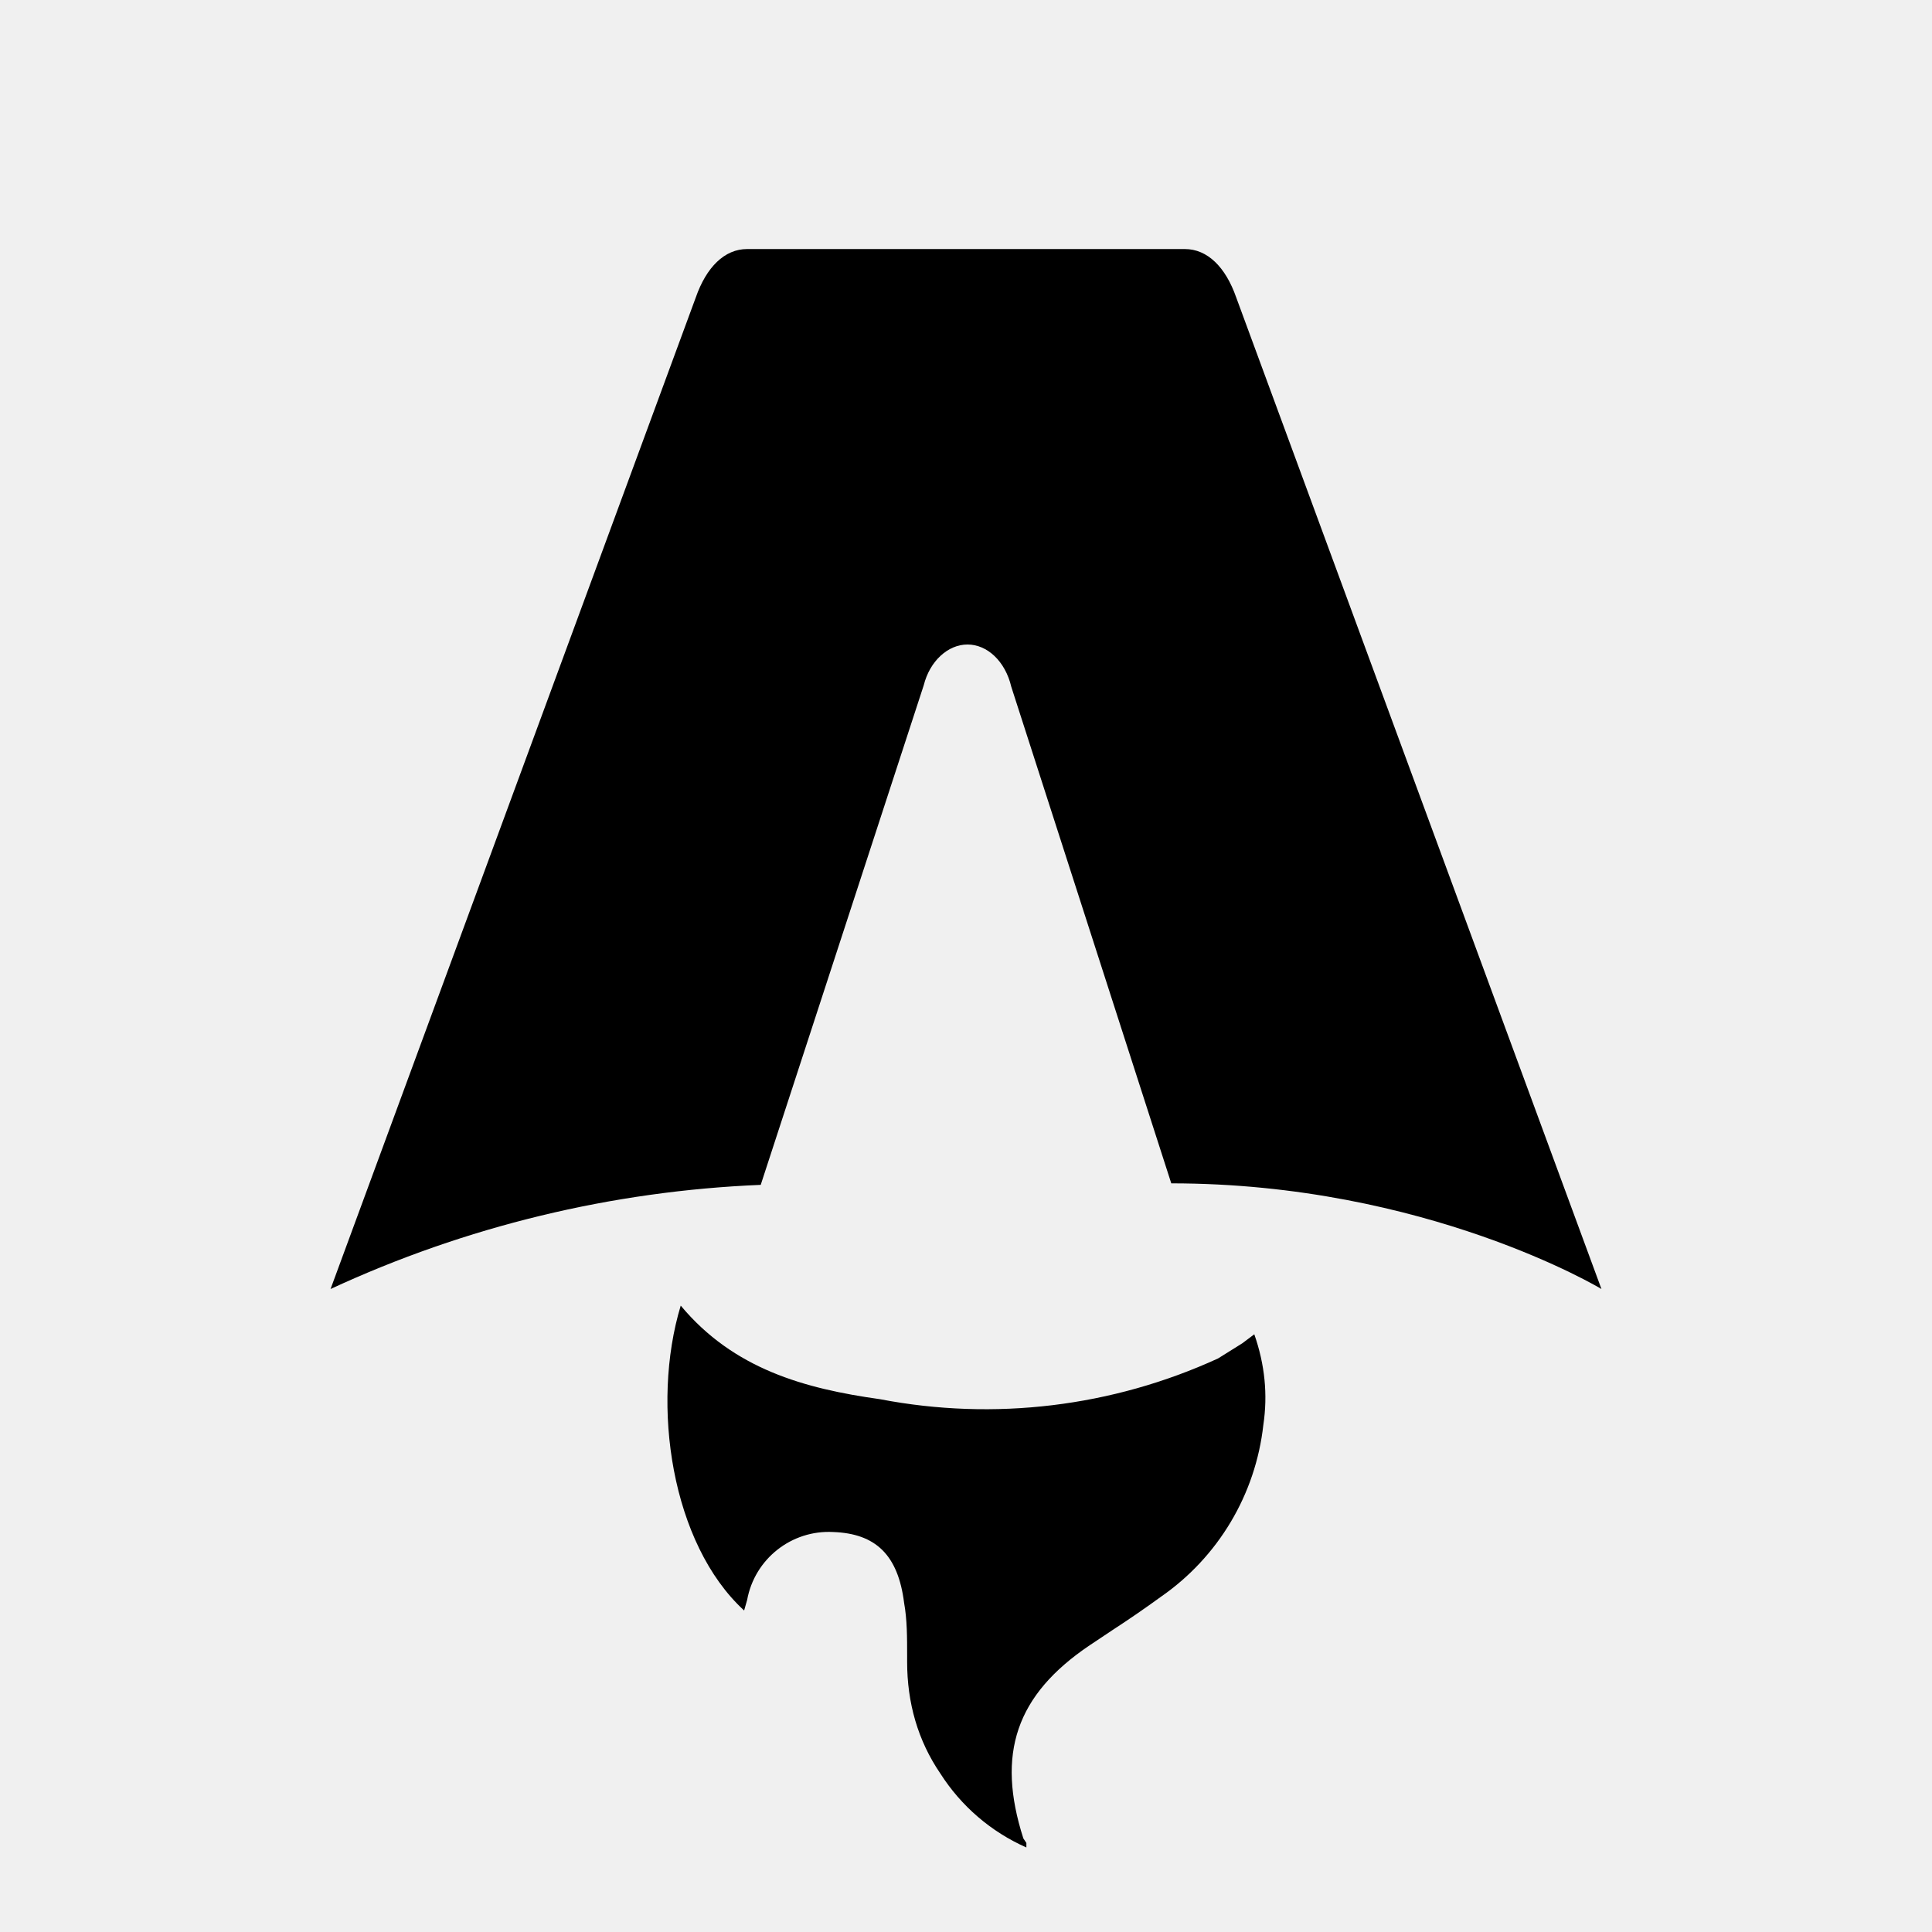
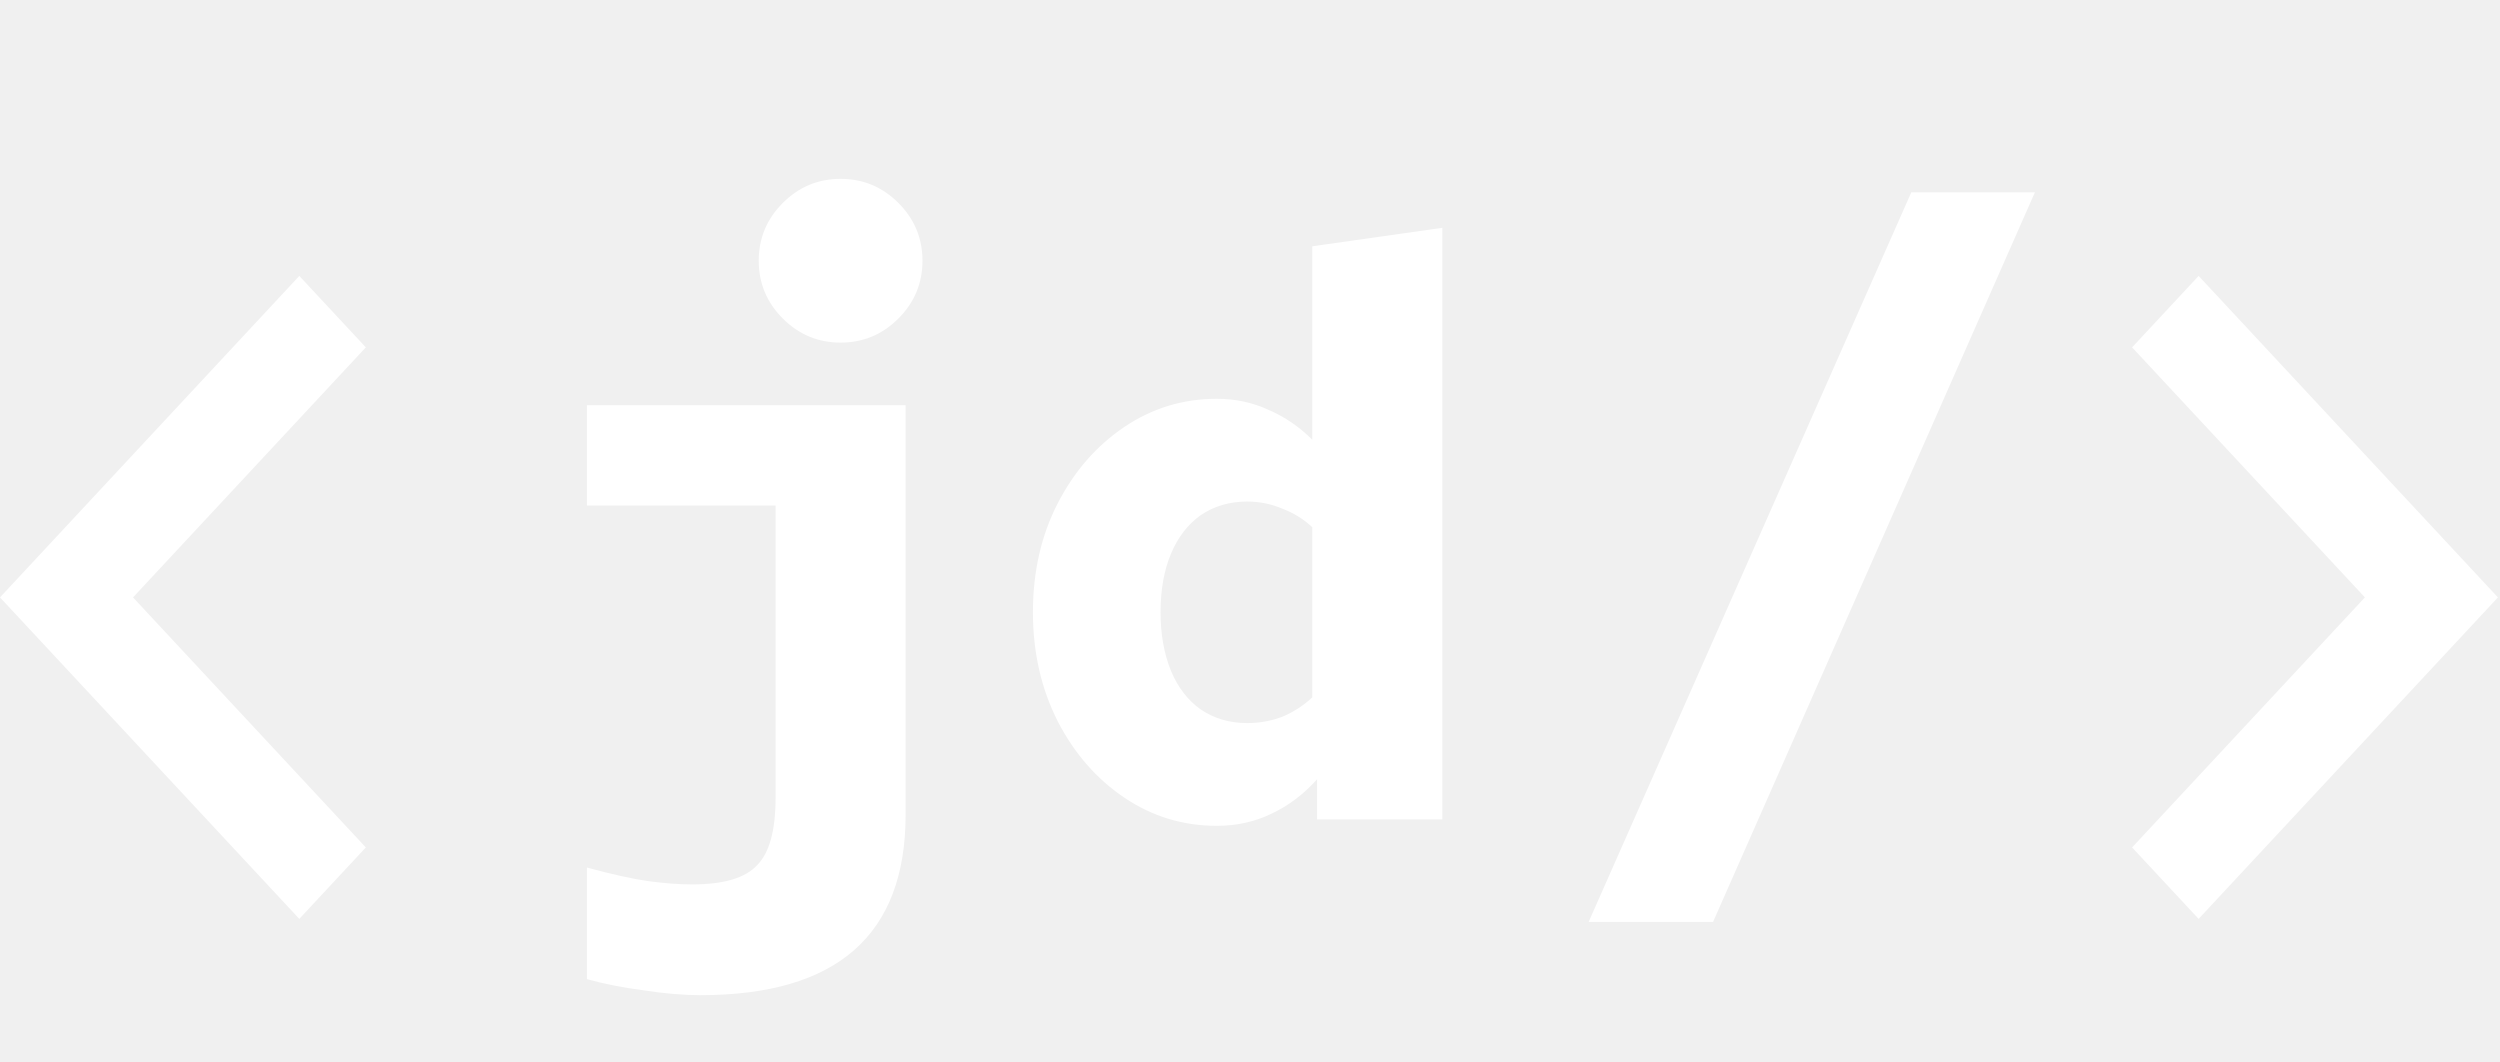
- <svg xmlns="http://www.w3.org/2000/svg" fill="none" viewBox="0 0 128 128">
-   <path d="M50.4 78.5a75.1 75.1 0 0 0-28.5 6.9l24.2-65.7c.7-2 1.9-3.2 3.4-3.2h29c1.5 0 2.7 1.2 3.4 3.2l24.2 65.7s-11.6-7-28.5-7L67 45.5c-.4-1.7-1.6-2.8-2.9-2.8-1.3 0-2.5 1.1-2.9 2.7L50.4 78.5Zm-1.1 28.2Zm-4.2-20.2c-2 6.6-.6 15.8 4.2 20.2a17.5 17.5 0 0 1 .2-.7 5.5 5.5 0 0 1 5.7-4.5c2.8.1 4.3 1.5 4.7 4.7.2 1.1.2 2.3.2 3.5v.4c0 2.7.7 5.2 2.2 7.4a13 13 0 0 0 5.7 4.9v-.3l-.2-.3c-1.8-5.6-.5-9.5 4.4-12.8l1.5-1a73 73 0 0 0 3.2-2.2 16 16 0 0 0 6.8-11.4c.3-2 .1-4-.6-6l-.8.6-1.6 1a37 37 0 0 1-22.4 2.7c-5-.7-9.7-2-13.2-6.2Z" />
-   <style>
-         path { fill: #000; }
-         @media (prefers-color-scheme: dark) {
-             path { fill: #FFF; }
-         }
-     </style>
+ <svg xmlns="http://www.w3.org/2000/svg" width="299" height="127" viewBox="0 0 299 127" fill="none">
+   <path d="M100.536 40.976C97.848 40.976 95.544 40.016 93.624 38.096C91.704 36.176 90.744 33.872 90.744 31.184C90.744 28.496 91.704 26.192 93.624 24.272C95.544 22.352 97.848 21.392 100.536 21.392C103.224 21.392 105.528 22.352 107.448 24.272C109.368 26.192 110.328 28.496 110.328 31.184C110.328 33.872 109.368 36.176 107.448 38.096C105.528 40.016 103.224 40.976 100.536 40.976ZM83.736 119.024C81.752 119.024 79.512 118.832 77.016 118.448C74.52 118.128 72.248 117.68 70.2 117.104V103.76C73.272 104.592 75.736 105.136 77.592 105.392C79.512 105.648 81.24 105.776 82.776 105.776C86.552 105.776 89.144 105.008 90.552 103.472C92.024 102 92.76 99.312 92.76 95.408V60.464H70.2V48.464H108.312V97.424C108.312 111.824 100.12 119.024 83.736 119.024ZM145.523 98.768C141.491 98.768 137.811 97.648 134.483 95.408C131.155 93.168 128.499 90.128 126.515 86.288C124.531 82.384 123.539 78.032 123.539 73.232C123.539 68.368 124.531 64.016 126.515 60.176C128.499 56.336 131.155 53.296 134.483 51.056C137.811 48.816 141.491 47.696 145.523 47.696C147.763 47.696 149.843 48.144 151.763 49.04C153.683 49.872 155.411 51.056 156.947 52.592V29.456L172.499 27.248V98H157.523V93.2C155.923 94.992 154.099 96.368 152.051 97.328C150.067 98.288 147.891 98.768 145.523 98.768ZM149.171 86.48C150.643 86.48 152.051 86.224 153.395 85.712C154.739 85.136 155.923 84.368 156.947 83.408V63.056C155.923 62.096 154.739 61.36 153.395 60.848C152.051 60.272 150.643 59.984 149.171 59.984C147.059 59.984 145.203 60.528 143.603 61.616C142.067 62.704 140.883 64.24 140.051 66.224C139.219 68.208 138.803 70.544 138.803 73.232C138.803 75.856 139.219 78.192 140.051 80.24C140.883 82.224 142.067 83.76 143.603 84.848C145.203 85.936 147.059 86.48 149.171 86.48Z" fill="white" />
+   <path d="M15.91 71.449L43.752 101.353L35.797 109.898L0 71.449L35.797 33L43.752 41.544L15.91 71.449Z" fill="white" />
+   <path d="M282.843 71.449L255 101.353L262.955 109.898L298.752 71.449L262.955 33L255 41.544L282.843 71.449Z" fill="white" />
+   <path d="M190 110.264L228.592 23H243.376L204.88 110.264H190Z" fill="white" />
</svg>
